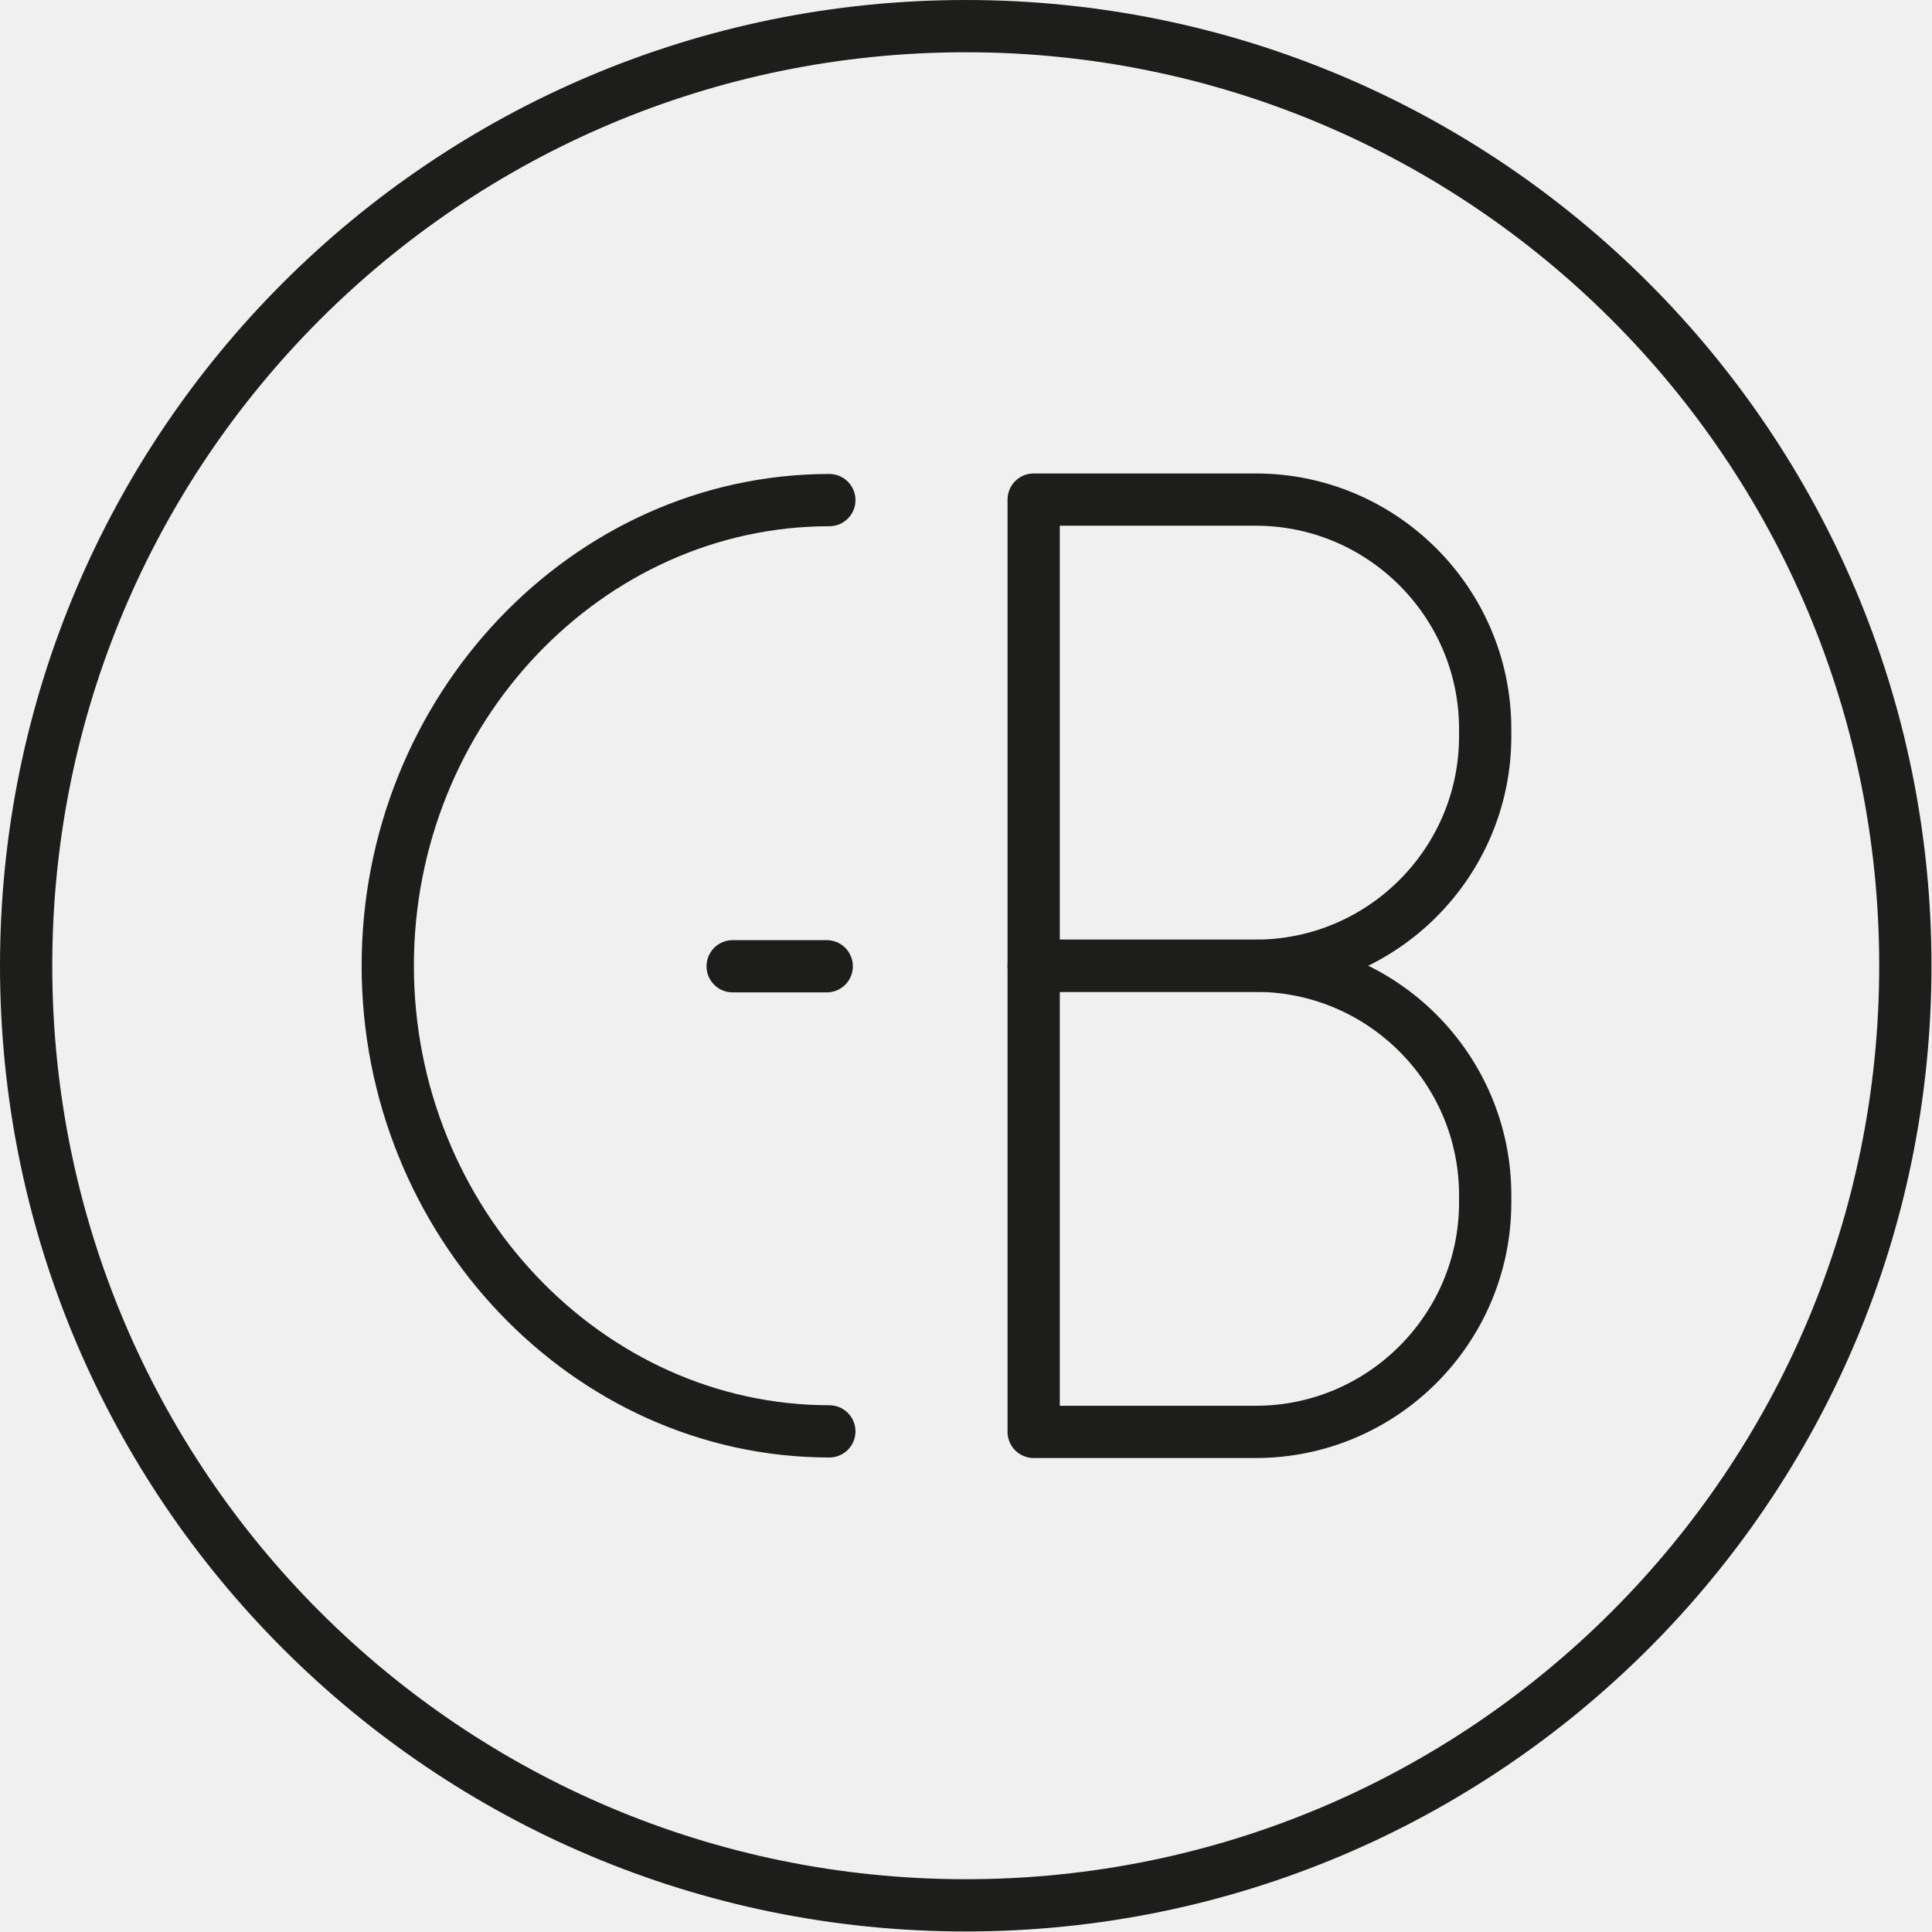
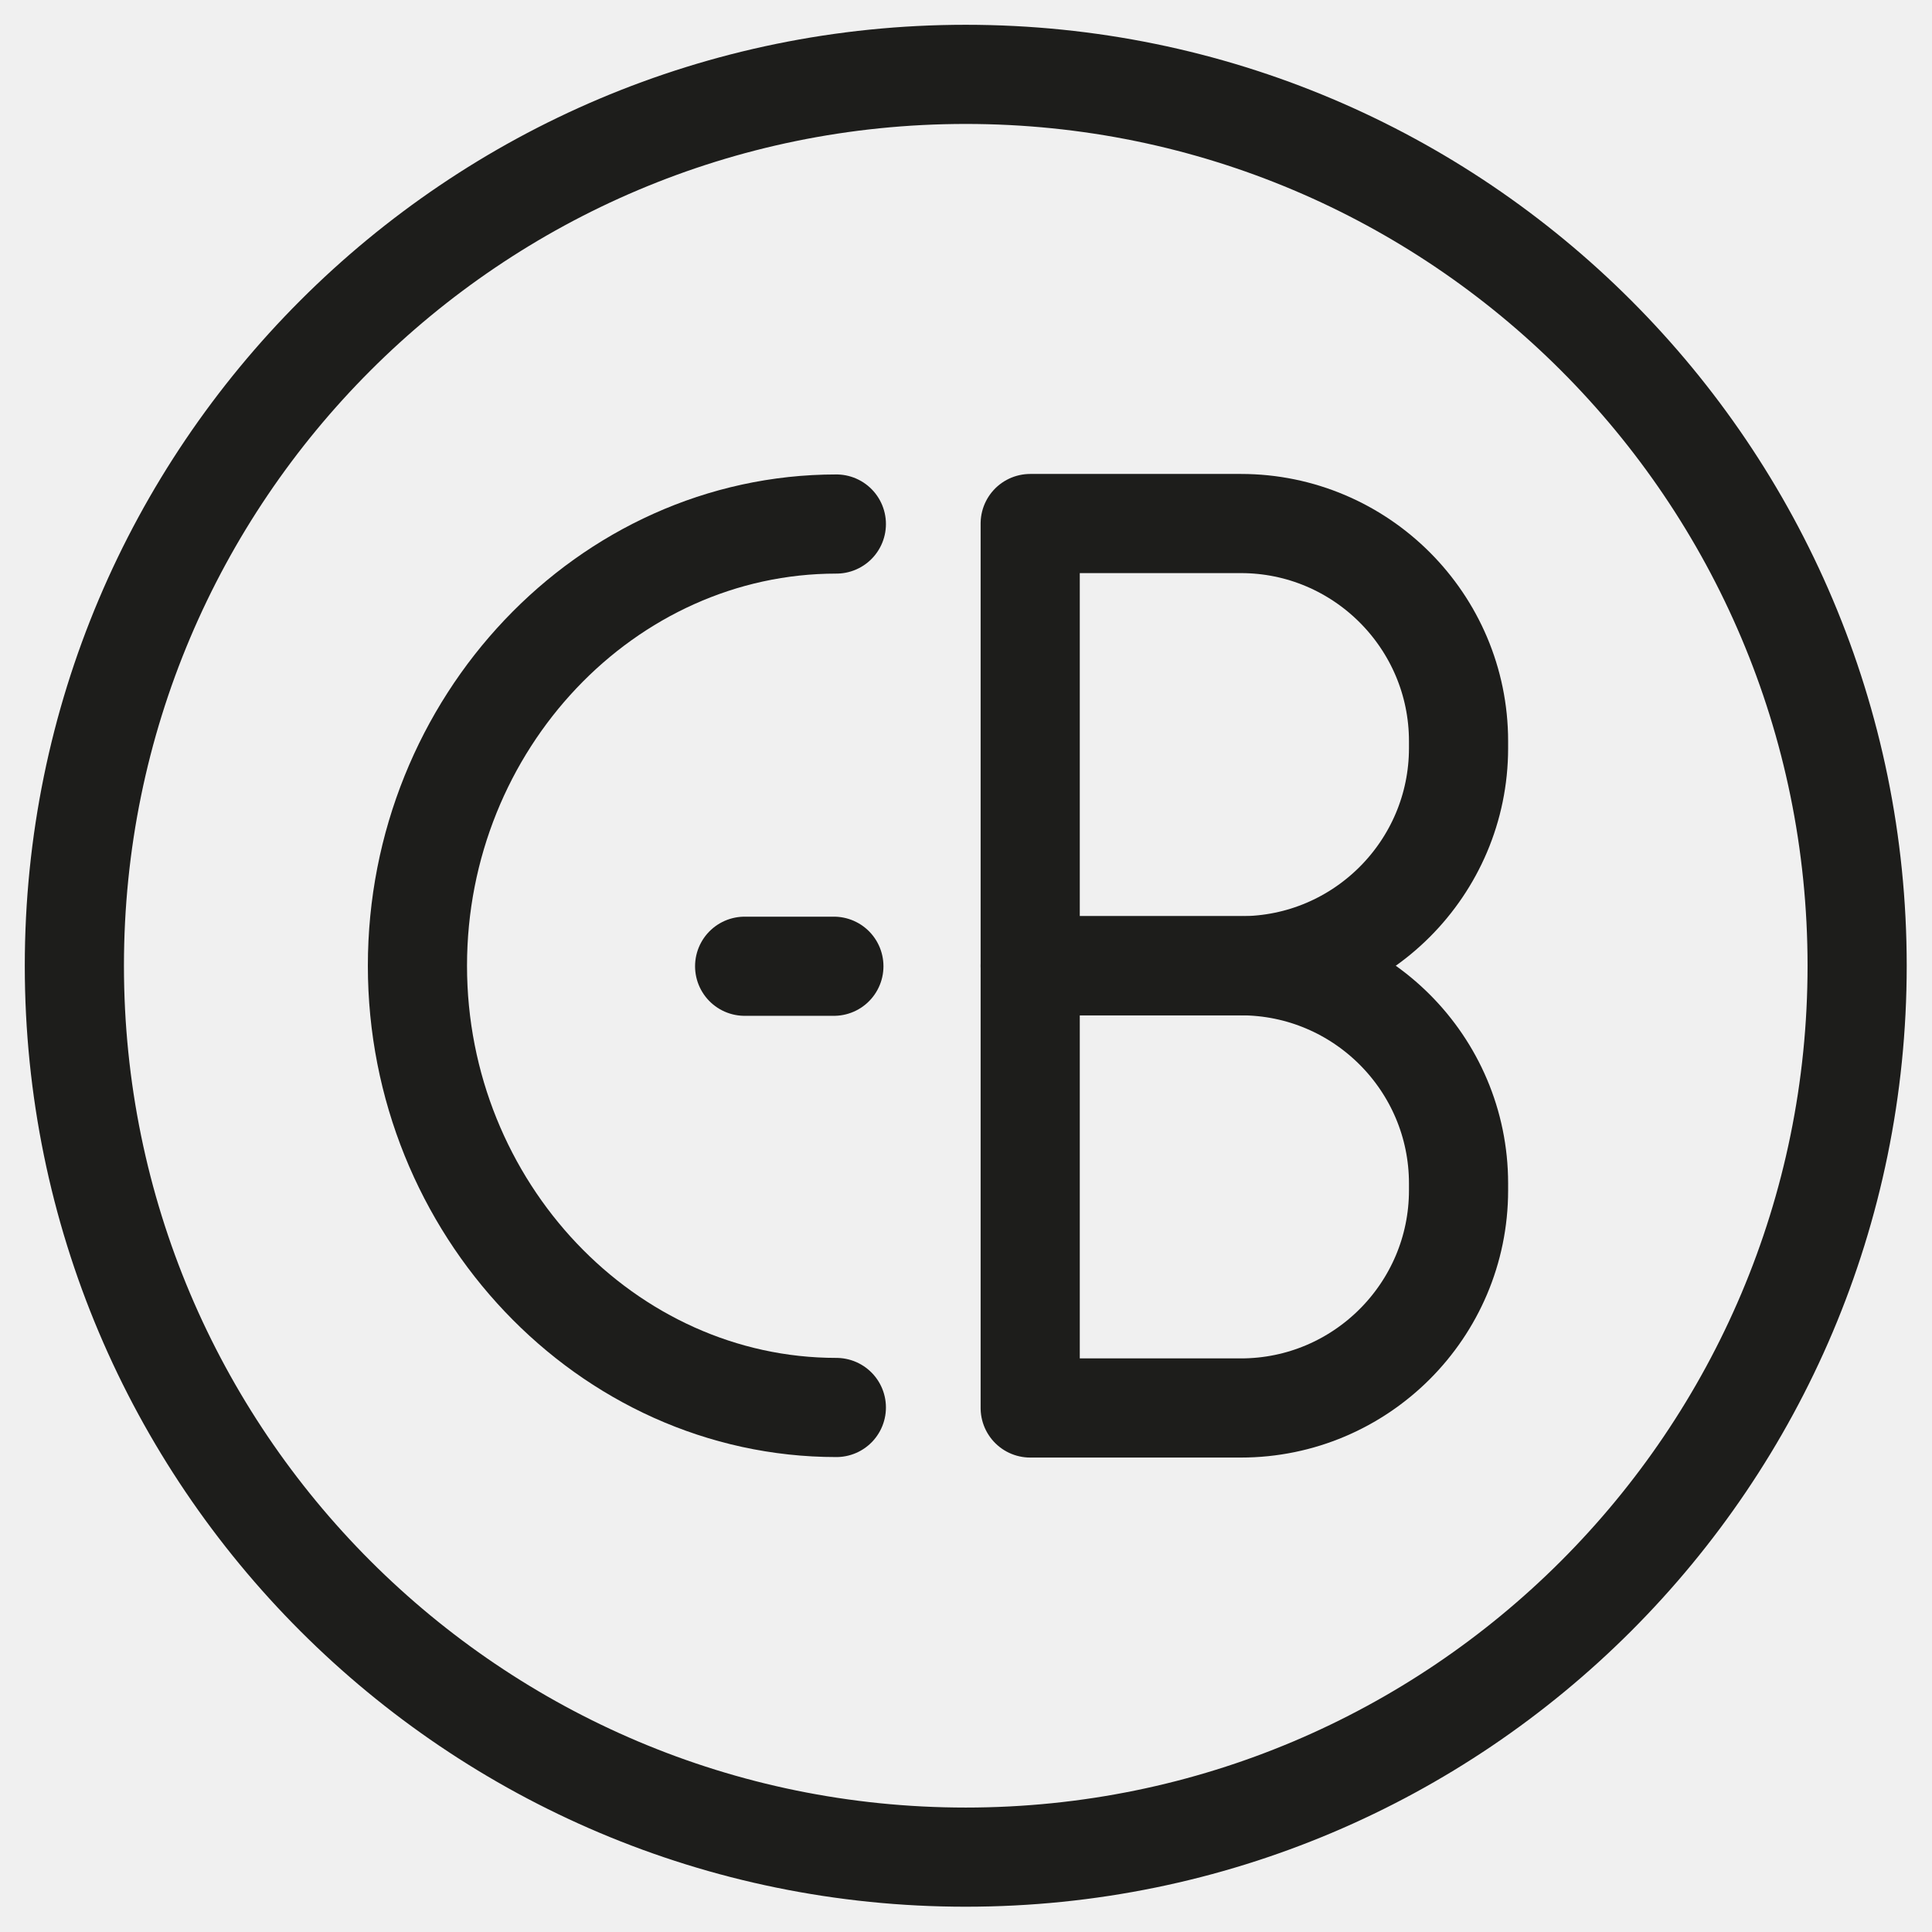
- <svg xmlns="http://www.w3.org/2000/svg" id="Ebene_2" data-name="Ebene 2" viewBox="0 0 36.97 36.97">
+ <svg xmlns="http://www.w3.org/2000/svg" id="Ebene_2" data-name="Ebene 2" viewBox="-1 -1 38.97 38.97">
  <defs>
    <style>
      .cls-1 {
        fill: #fff;
      }

      .cls-1, .cls-2 {
        stroke-linecap: round;
        stroke-linejoin: round;
      }

      .cls-1, .cls-2, .cls-3 {
        stroke: #1d1d1b;
+         stroke-width: 2px;
      }

      .cls-2, .cls-3 {
        fill: none;
      }

      .cls-3 {
        stroke-miterlimit: 10;
      }
    </style>
  </defs>
  <g id="Ebene_1-2" data-name="Ebene 1">
    <g>
      <circle class="cls-3" cx="18.48" cy="18.48" r="17.98" />
      <line class="cls-1" x1="14.02" y1="18.49" x2="15.82" y2="18.49" />
      <path class="cls-2" d="M24.04,9.71h.14c2.42,0,4.39,1.97,4.39,4.39v4.25h-8.92v-4.25c0-2.42,1.97-4.39,4.39-4.39Z" transform="translate(38.13 -10.09) rotate(90)" />
      <path class="cls-2" d="M24.04,18.63h.14c2.42,0,4.39,1.97,4.39,4.39v4.25h-8.92v-4.25c0-2.42,1.97-4.39,4.39-4.39Z" transform="translate(47.05 -1.17) rotate(90)" />
      <path class="cls-2" d="M15.87,9.57c-4.64,0-8.45,4.02-8.45,8.91s3.82,8.91,8.45,8.91" />
    </g>
  </g>
</svg>
